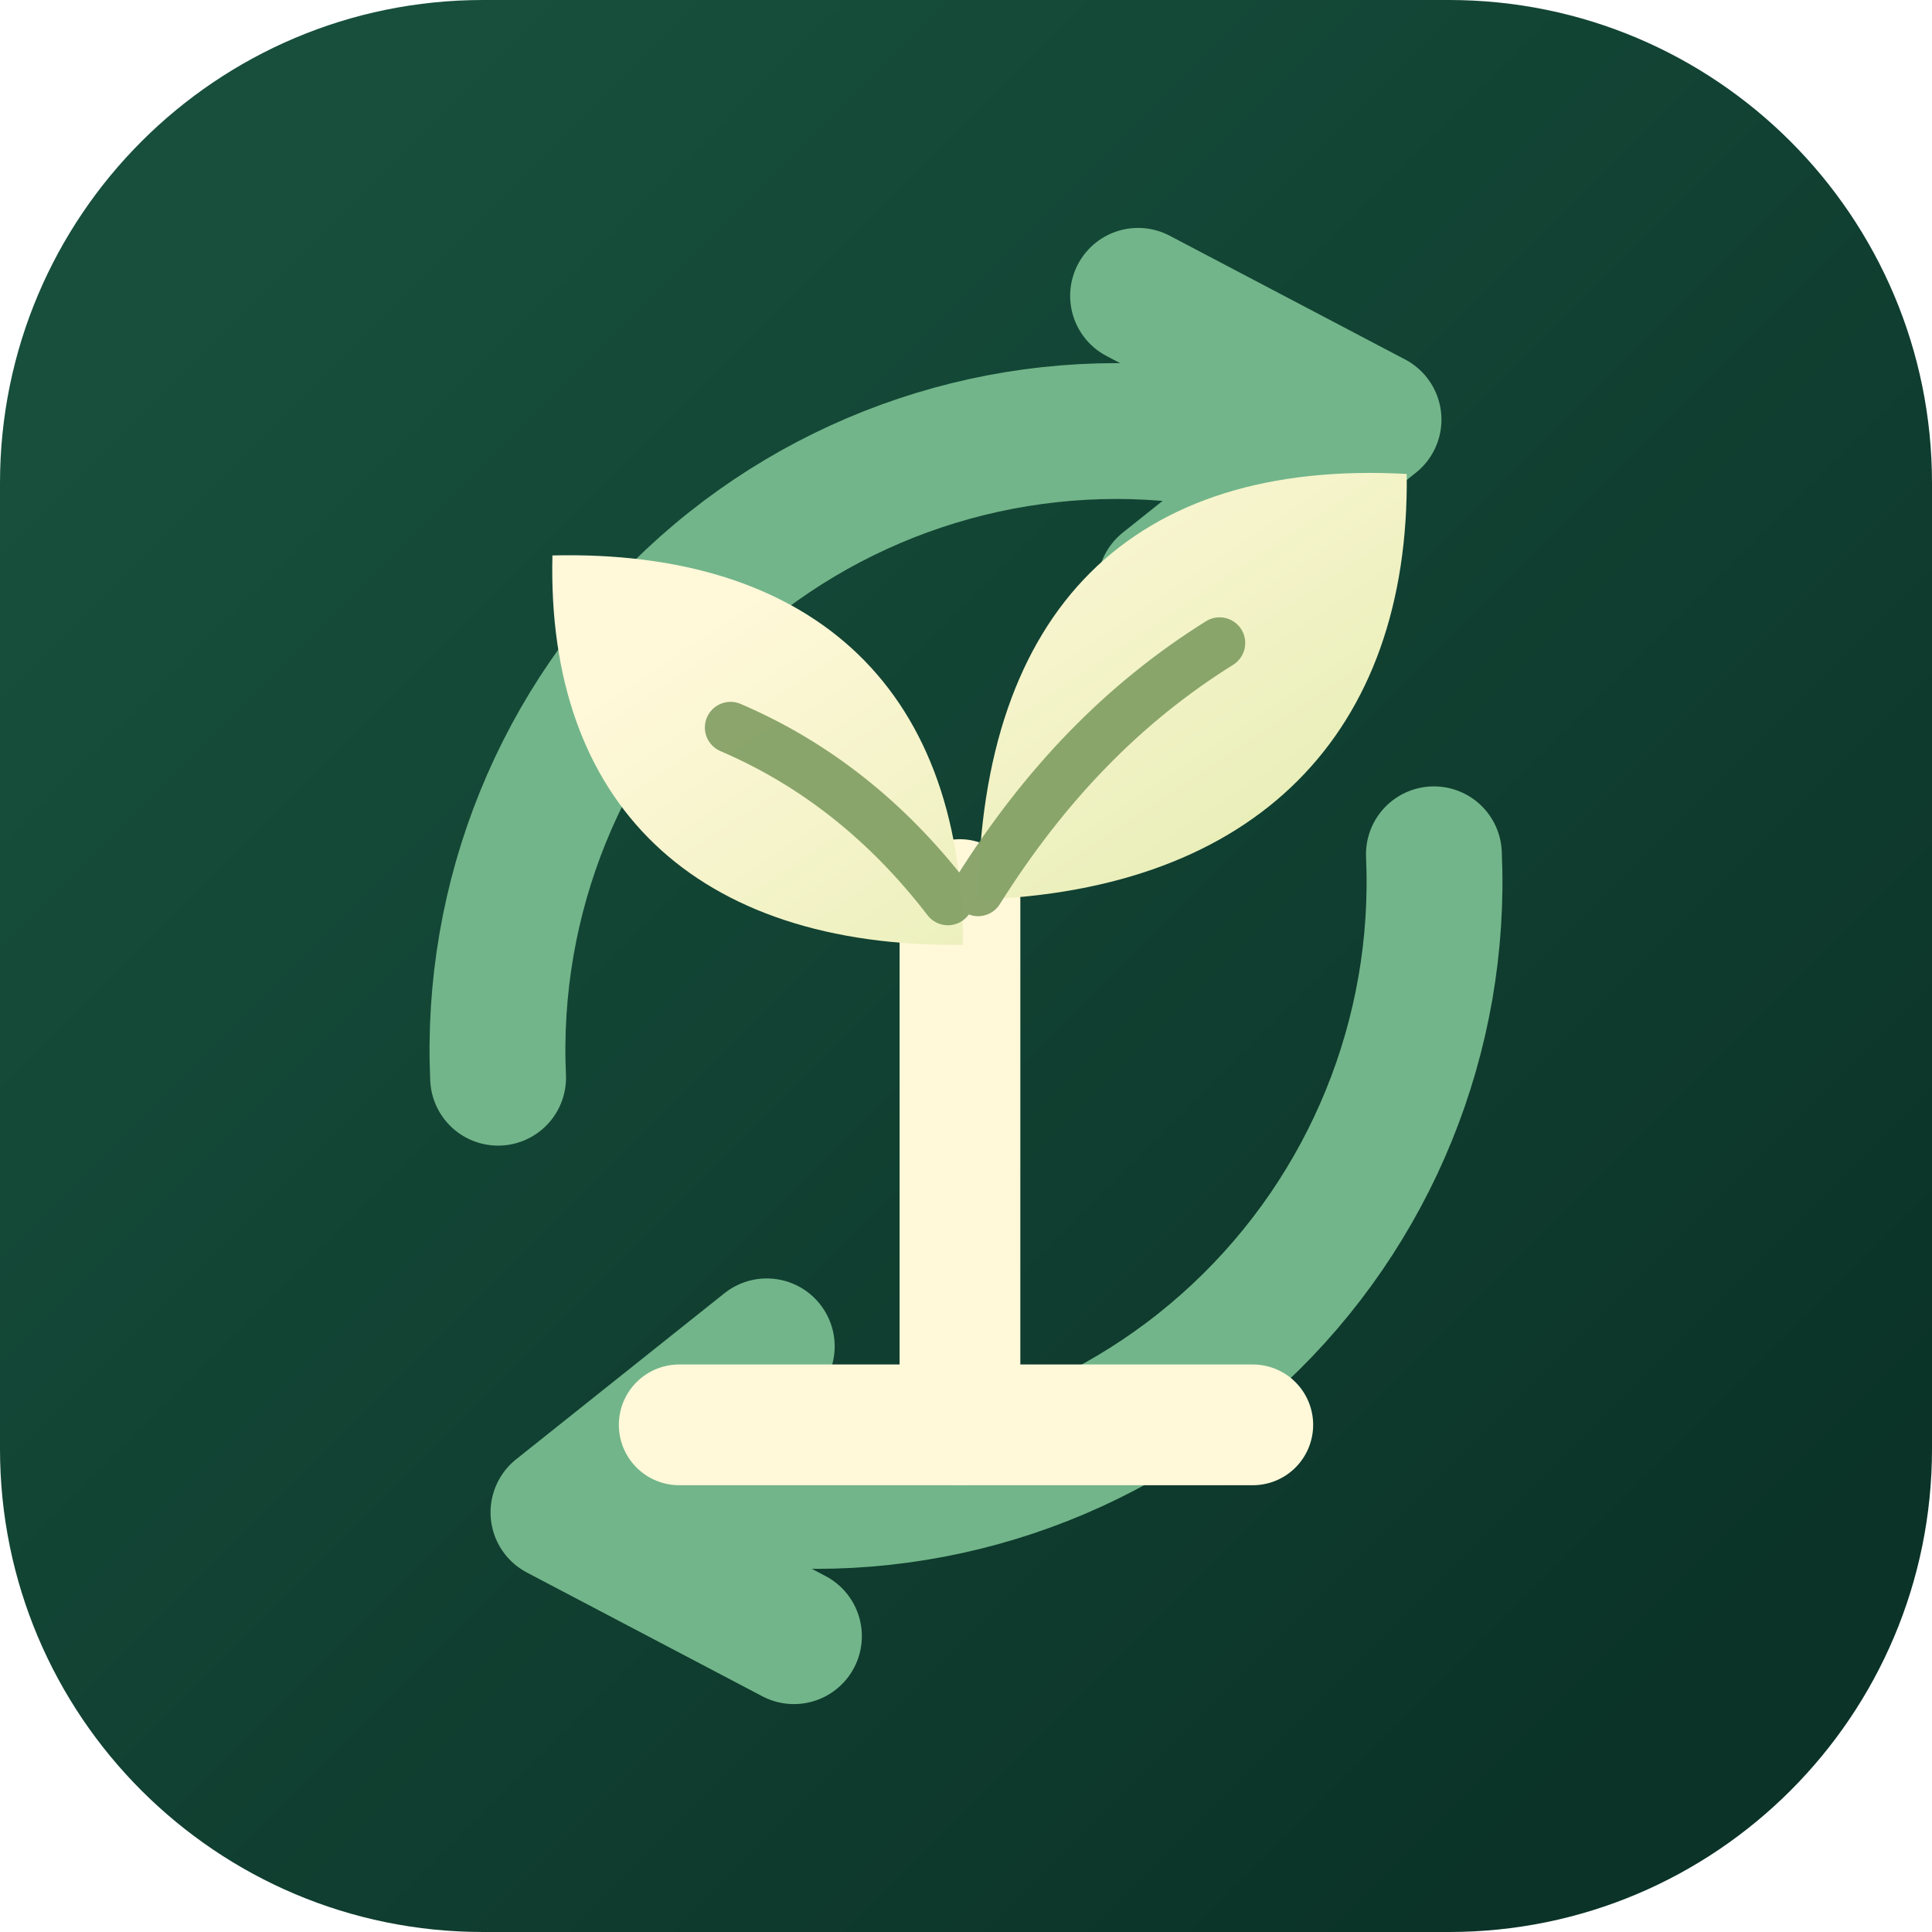
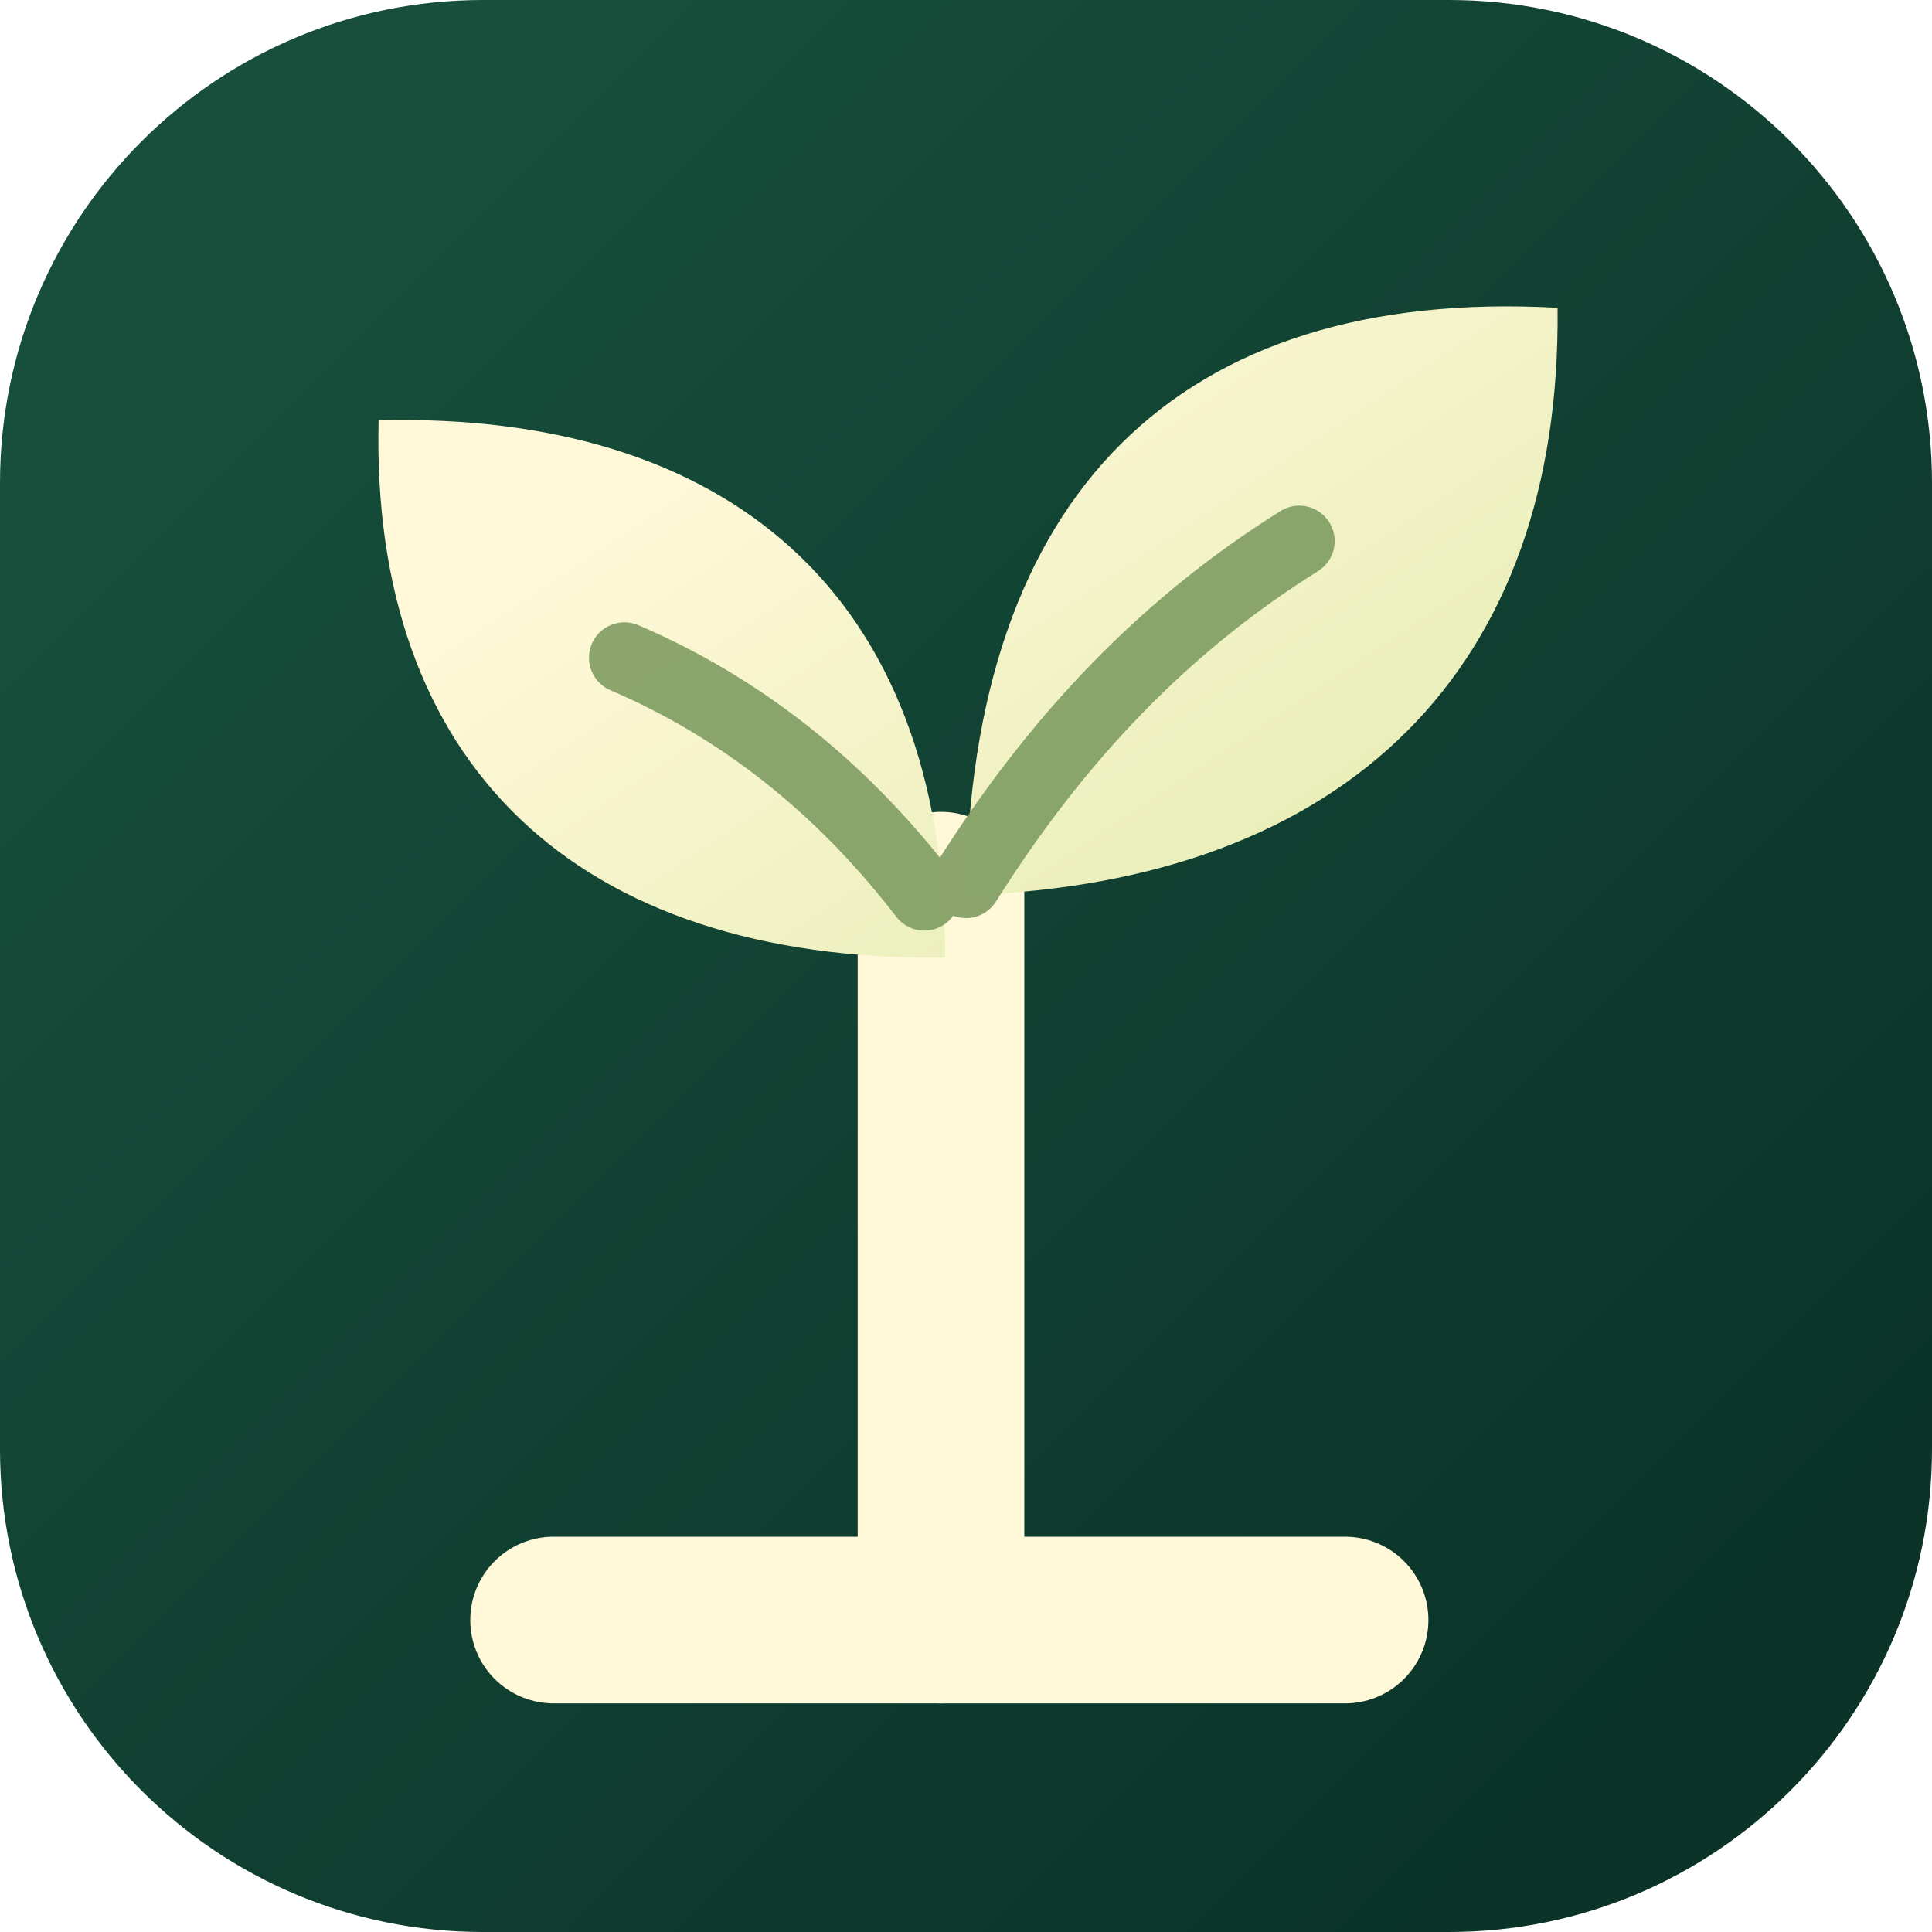
<svg xmlns="http://www.w3.org/2000/svg" viewBox="0 0 64 64" role="img" aria-labelledby="title desc">
  <defs>
    <linearGradient id="field" x1="8" y1="8" x2="56" y2="56" gradientUnits="userSpaceOnUse">
      <stop offset="0" stop-color="#174F3C" />
      <stop offset="1" stop-color="#0B3328" />
    </linearGradient>
    <linearGradient id="leaf" x1="29" y1="17" x2="43" y2="38" gradientUnits="userSpaceOnUse">
      <stop offset="0" stop-color="#FFF8D9" />
      <stop offset="1" stop-color="#DCE9A6" />
    </linearGradient>
  </defs>
  <rect width="64" height="64" rx="16" fill="url(#field)" />
-   <path d="M16.5 35.7A20.5 20.5 0 0 1 39.2 14.4" fill="none" stroke="#72B58A" stroke-width="4.5" stroke-linecap="round" />
-   <path d="m37.7 9.8 7.8 4.1-6.9 5.5" fill="none" stroke="#72B58A" stroke-width="4.5" stroke-linecap="round" stroke-linejoin="round" />
-   <path d="M47.5 28.3A20.5 20.5 0 0 1 24.8 49.6" fill="none" stroke="#72B58A" stroke-width="4.5" stroke-linecap="round" />
-   <path d="m26.3 54.2-7.8-4.1 6.9-5.5" fill="none" stroke="#72B58A" stroke-width="4.5" stroke-linecap="round" stroke-linejoin="round" />
-   <path d="M31.8 47.2V29.8" fill="none" stroke="#FFF8D9" stroke-width="4" stroke-linecap="round" />
-   <path d="M31.9 31.3c-8.9.1-13.8-4.7-13.6-12.9 8.3-.2 13.6 4.1 13.6 12.9Z" fill="url(#leaf)" />
-   <path d="M32.4 29.8c.1-9.6 5.1-14.6 14.2-14.1.1 8.6-5 13.8-14.2 14.1Z" fill="url(#leaf)" />
-   <path d="M24.2 24.1c2.8 1.2 5.2 3.1 7.2 5.7M40.4 21.3c-3.2 2-5.8 4.7-8 8.2" fill="none" stroke="#7E9C61" stroke-width="1.7" stroke-linecap="round" opacity=".9" />
-   <path d="M22.5 47.2h19" fill="none" stroke="#FFF8D9" stroke-width="4" stroke-linecap="round" />
+   <g transform="translate(32 32) scale(1.38) translate(-32.4 -31.5)">
+     <path d="M31.8 47.2V29.8" fill="none" stroke="#FFF8D9" stroke-width="4" stroke-linecap="round" />
+     <path d="M31.9 31.3c-8.9.1-13.8-4.7-13.6-12.9 8.3-.2 13.6 4.1 13.6 12.9Z" fill="url(#leaf)" />
+     <path d="M32.4 29.8c.1-9.6 5.1-14.6 14.2-14.1.1 8.6-5 13.8-14.2 14.1Z" fill="url(#leaf)" />
+     <path d="M24.2 24.1c2.8 1.2 5.2 3.1 7.2 5.7M40.4 21.3c-3.2 2-5.8 4.7-8 8.2" fill="none" stroke="#7E9C61" stroke-width="1.7" stroke-linecap="round" opacity=".9" />
+     <path d="M22.5 47.2h19" fill="none" stroke="#FFF8D9" stroke-width="4" stroke-linecap="round" />
+   </g>
</svg>
